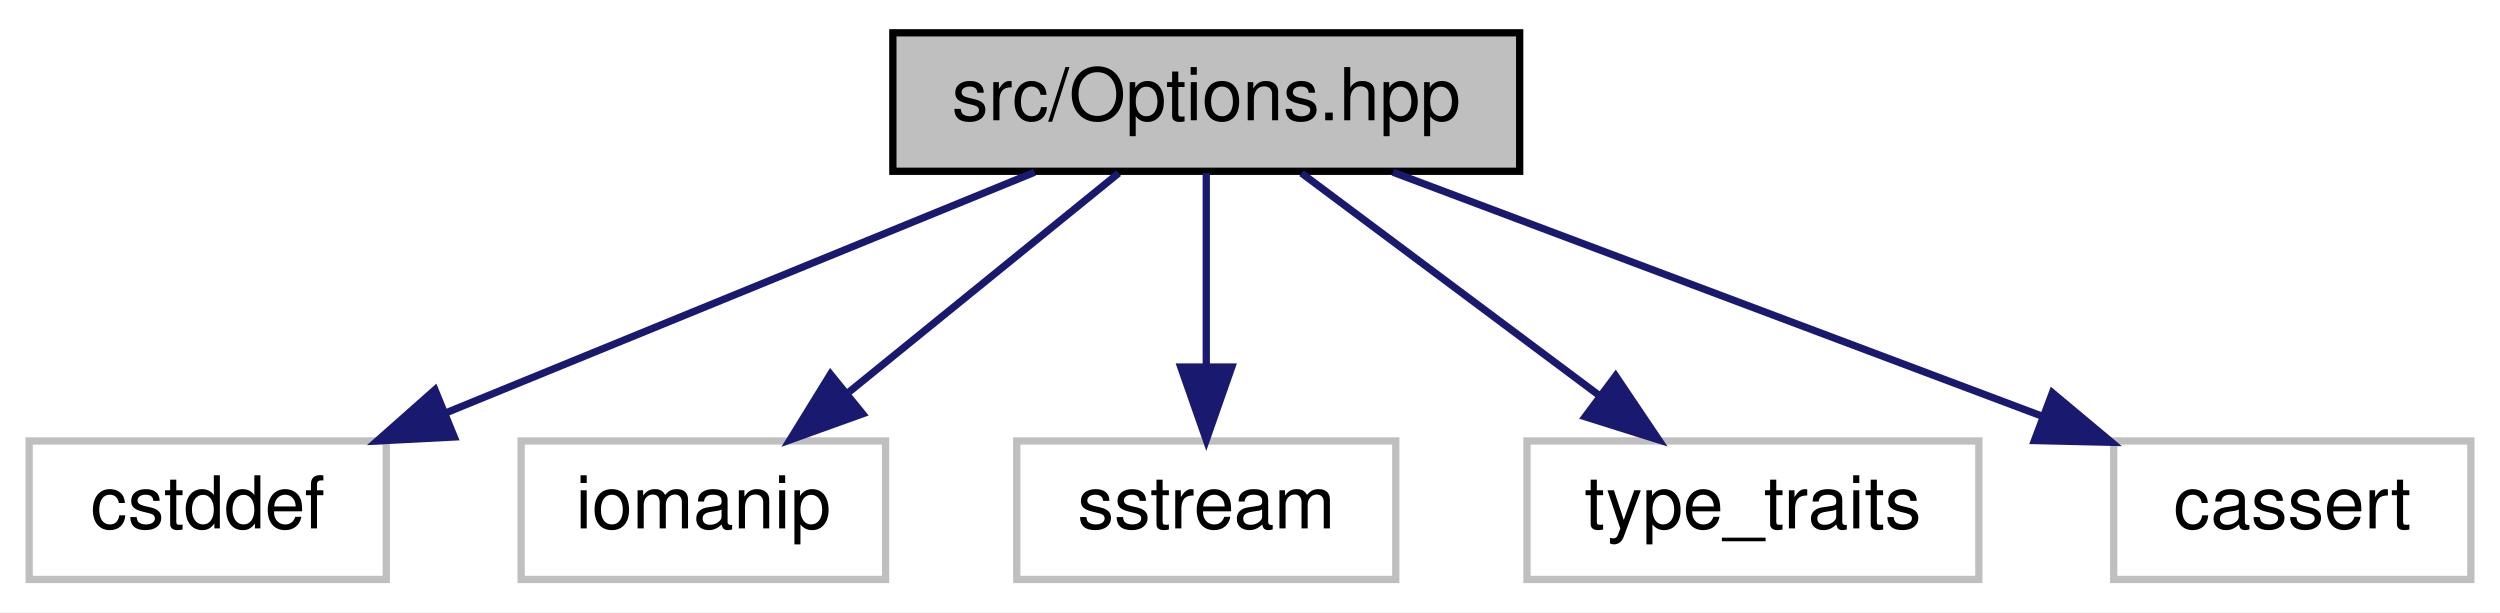
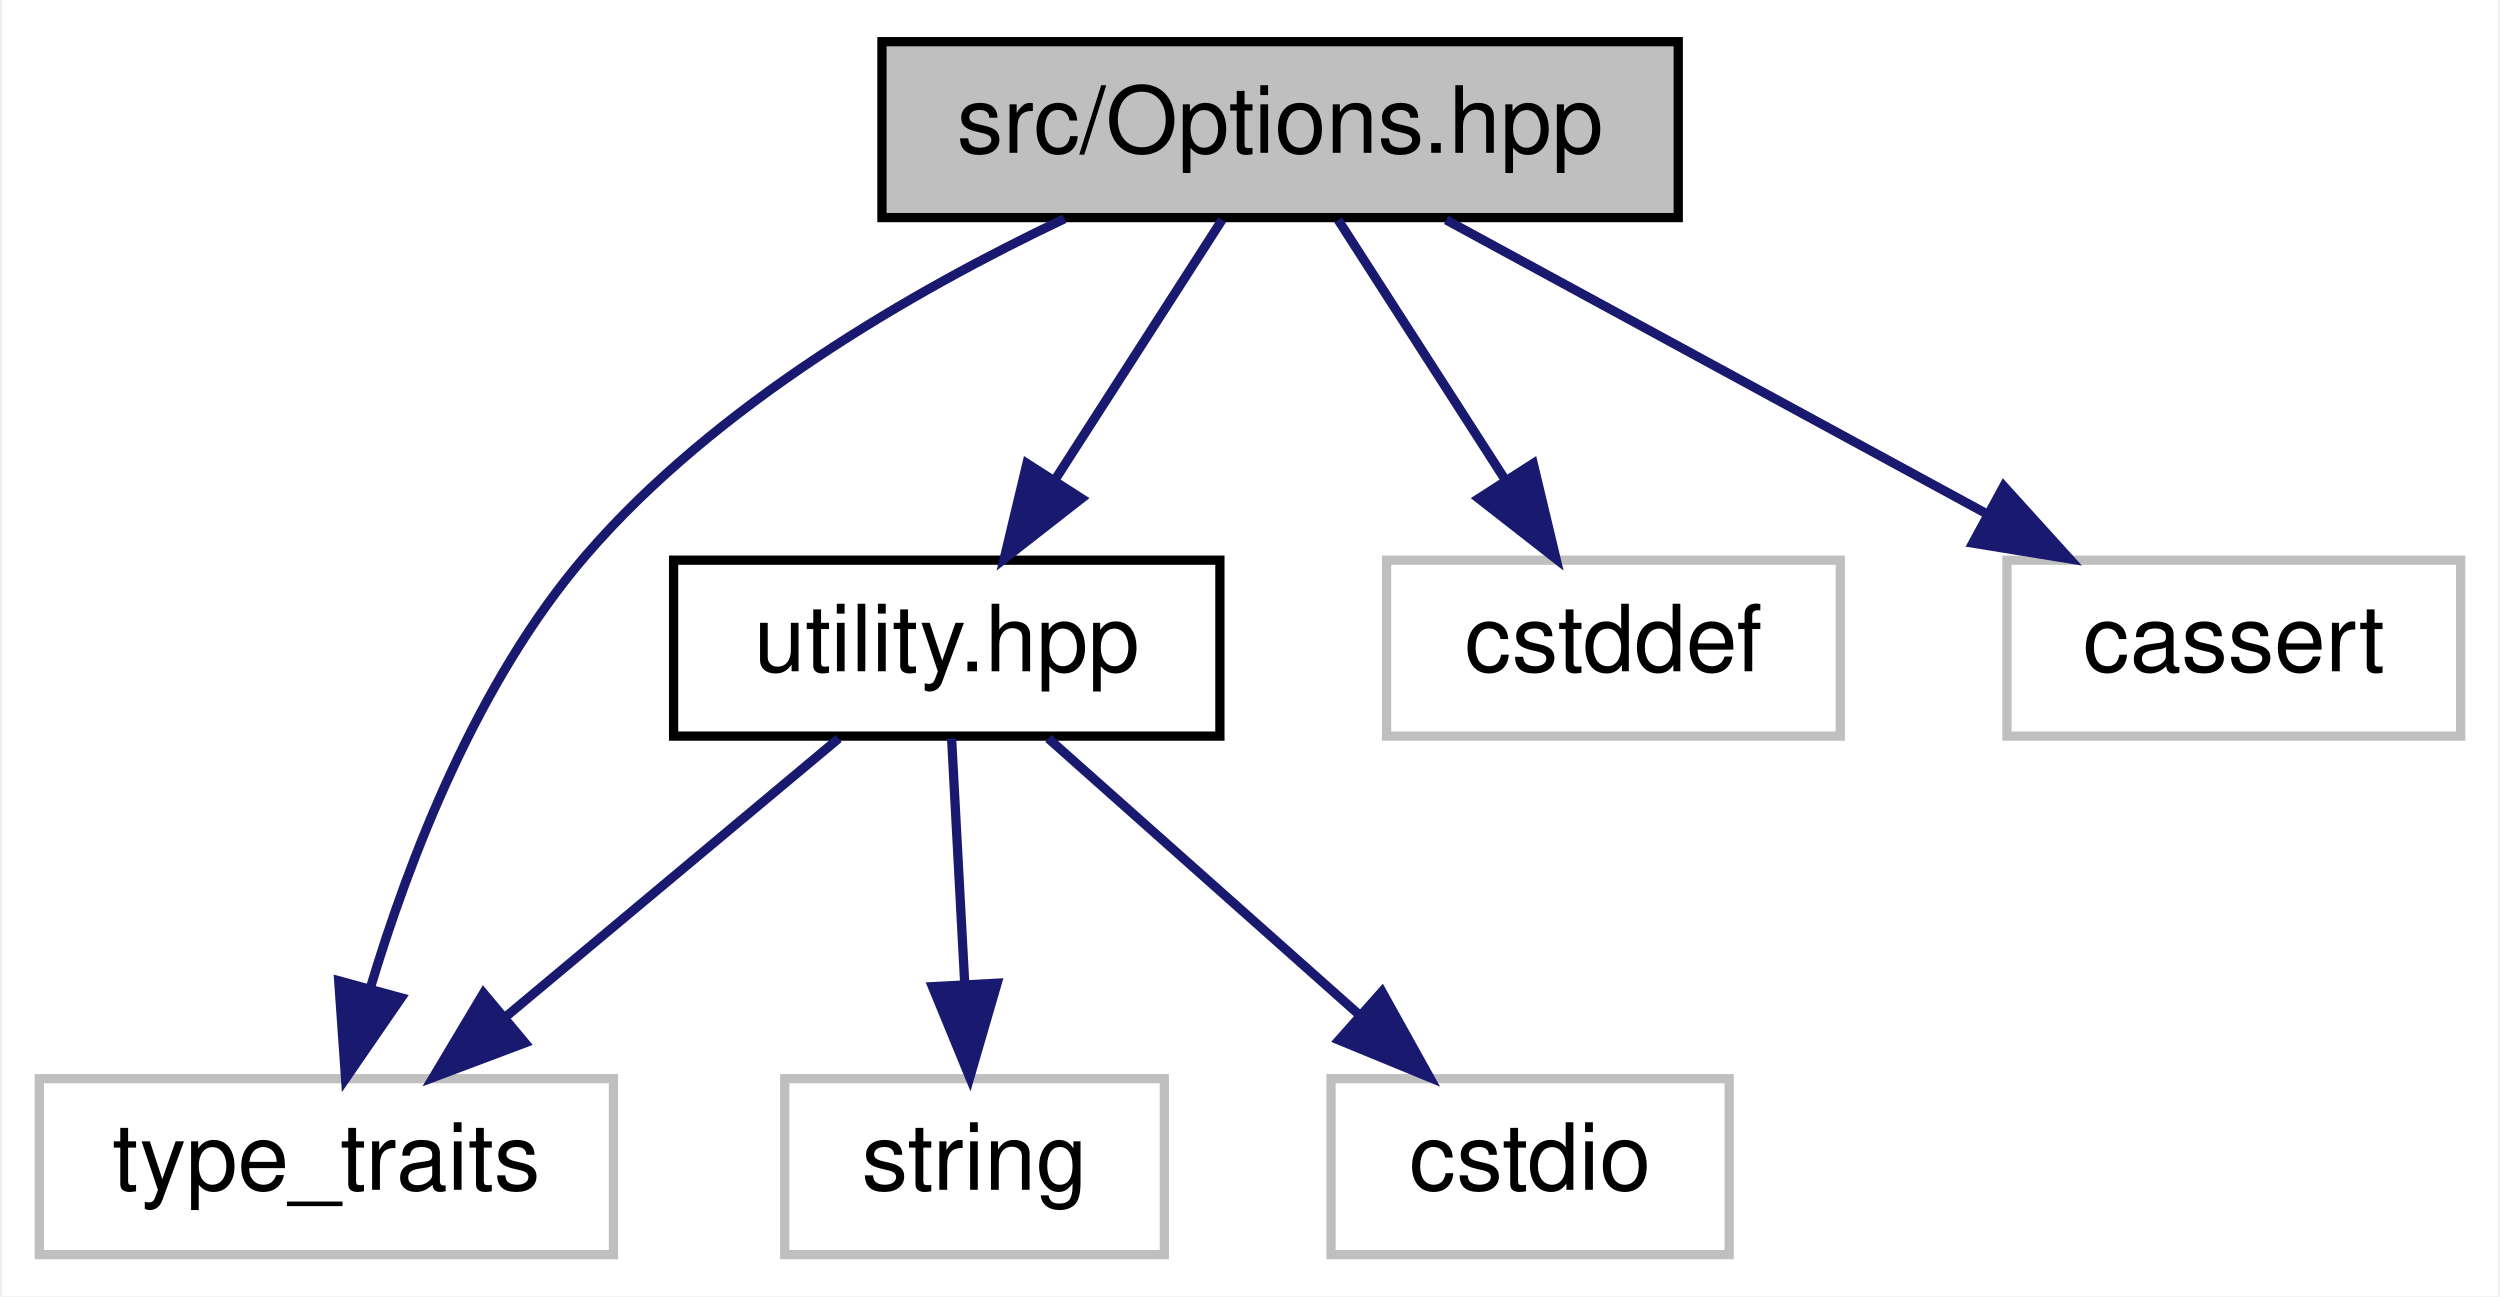
- <svg xmlns="http://www.w3.org/2000/svg" xmlns:xlink="http://www.w3.org/1999/xlink" width="343pt" height="84pt" viewBox="0.00 0.00 343.00 84.00">
-   <g id="graph0" class="graph" transform="scale(1 1) rotate(0) translate(4 80)">
-     <polygon fill="#ffffff" stroke="transparent" points="-4,4 -4,-80 339,-80 339,4 -4,4" />
+ <svg xmlns="http://www.w3.org/2000/svg" xmlns:xlink="http://www.w3.org/1999/xlink" width="270pt" height="140pt" viewBox="0.00 0.00 269.50 140.00">
+   <g id="graph0" class="graph" transform="scale(1 1) rotate(0) translate(4 136)">
+     <polygon fill="#ffffff" stroke="transparent" points="-4,4 -4,-136 265.5,-136 265.5,4 -4,4" />
    <g id="node1" class="node">
      <g id="a_node1">
        <a xlink:title="This file provides nih::Options&lt;&gt;, a substitute for getopt(3).">
-           <polygon fill="#bfbfbf" stroke="#000000" points="118.5,-56.5 118.5,-75.5 204.5,-75.5 204.5,-56.5 118.5,-56.5" />
-           <text text-anchor="middle" x="161.5" y="-63.5" font-family="Helvetica,sans-Serif" font-size="10.00" fill="#000000">src/Options.hpp</text>
+           <polygon fill="#bfbfbf" stroke="#000000" points="91,-112.5 91,-131.5 177,-131.5 177,-112.5 91,-112.5" />
+           <text text-anchor="middle" x="134" y="-119.5" font-family="Helvetica,sans-Serif" font-size="10.00" fill="#000000">src/Options.hpp</text>
        </a>
      </g>
    </g>
    <g id="node2" class="node">
      <g id="a_node2">
-         <a xlink:title=" ">
-           <polygon fill="#ffffff" stroke="#bfbfbf" points="0,-.5 0,-19.5 49,-19.5 49,-.5 0,-.5" />
-           <text text-anchor="middle" x="24.5" y="-7.5" font-family="Helvetica,sans-Serif" font-size="10.00" fill="#000000">cstddef</text>
+         <a xlink:href="utility_8hpp.html" target="_top" xlink:title="Implements generally useful functions.">
+           <polygon fill="#ffffff" stroke="#000000" points="68.5,-56.5 68.5,-75.5 127.5,-75.5 127.5,-56.5 68.5,-56.5" />
+           <text text-anchor="middle" x="98" y="-63.5" font-family="Helvetica,sans-Serif" font-size="10.00" fill="#000000">utility.hpp</text>
        </a>
      </g>
    </g>
    <g id="edge1" class="edge">
-       <path fill="none" stroke="#191970" d="M137.949,-56.373C115.661,-47.263 82.006,-33.506 57.136,-23.34" />
-       <polygon fill="#191970" stroke="#191970" points="58.325,-20.045 47.744,-19.501 55.676,-26.525 58.325,-20.045" />
+       <path fill="none" stroke="#191970" d="M127.729,-112.246C122.774,-104.537 115.717,-93.56 109.722,-84.235" />
+       <polygon fill="#191970" stroke="#191970" points="112.551,-82.162 104.199,-75.643 106.662,-85.947 112.551,-82.162" />
    </g>
    <g id="node3" class="node">
      <g id="a_node3">
        <a xlink:title=" ">
-           <polygon fill="#ffffff" stroke="#bfbfbf" points="67.5,-.5 67.5,-19.5 117.5,-19.5 117.5,-.5 67.5,-.5" />
-           <text text-anchor="middle" x="92.5" y="-7.5" font-family="Helvetica,sans-Serif" font-size="10.00" fill="#000000">iomanip</text>
+           <polygon fill="#ffffff" stroke="#bfbfbf" points="0,-.5 0,-19.5 62,-19.5 62,-.5 0,-.5" />
+           <text text-anchor="middle" x="31" y="-7.5" font-family="Helvetica,sans-Serif" font-size="10.00" fill="#000000">type_traits</text>
        </a>
      </g>
    </g>
+     <g id="edge6" class="edge">
+       <path fill="none" stroke="#191970" d="M110.701,-112.372C94.379,-104.617 73.054,-92.32 59,-76 47.35,-62.471 39.965,-43.383 35.722,-29.212" />
+       <polygon fill="#191970" stroke="#191970" points="39.083,-28.233 33.073,-19.508 32.331,-30.077 39.083,-28.233" />
+     </g>
+     <g id="node6" class="node">
+       <g id="a_node6">
+         <a xlink:title=" ">
+           <polygon fill="#ffffff" stroke="#bfbfbf" points="145.5,-56.5 145.5,-75.5 194.5,-75.5 194.5,-56.5 145.5,-56.5" />
+           <text text-anchor="middle" x="170" y="-63.5" font-family="Helvetica,sans-Serif" font-size="10.00" fill="#000000">cstddef</text>
+         </a>
+       </g>
+     </g>
+     <g id="edge5" class="edge">
+       <path fill="none" stroke="#191970" d="M140.271,-112.246C145.226,-104.537 152.283,-93.56 158.278,-84.235" />
+       <polygon fill="#191970" stroke="#191970" points="161.338,-85.947 163.801,-75.643 155.449,-82.162 161.338,-85.947" />
+     </g>
+     <g id="node7" class="node">
+       <g id="a_node7">
+         <a xlink:title=" ">
+           <polygon fill="#ffffff" stroke="#bfbfbf" points="212.5,-56.5 212.5,-75.5 261.5,-75.5 261.5,-56.5 212.5,-56.5" />
+           <text text-anchor="middle" x="237" y="-63.5" font-family="Helvetica,sans-Serif" font-size="10.00" fill="#000000">cassert</text>
+         </a>
+       </g>
+     </g>
+     <g id="edge7" class="edge">
+       <path fill="none" stroke="#191970" d="M151.941,-112.246C168.04,-103.493 191.888,-90.527 210.239,-80.55" />
+       <polygon fill="#191970" stroke="#191970" points="212.151,-83.494 219.264,-75.643 208.807,-77.344 212.151,-83.494" />
+     </g>
    <g id="edge2" class="edge">
-       <path fill="none" stroke="#191970" d="M149.481,-56.245C139.29,-47.975 124.464,-35.942 112.489,-26.223" />
-       <polygon fill="#191970" stroke="#191970" points="114.351,-23.227 104.381,-19.643 109.94,-28.662 114.351,-23.227" />
+       <path fill="none" stroke="#191970" d="M86.329,-56.245C76.434,-47.975 62.037,-35.942 50.41,-26.223" />
+       <polygon fill="#191970" stroke="#191970" points="52.454,-23.37 42.537,-19.643 47.965,-28.741 52.454,-23.37" />
    </g>
    <g id="node4" class="node">
      <g id="a_node4">
        <a xlink:title=" ">
-           <polygon fill="#ffffff" stroke="#bfbfbf" points="135.5,-.5 135.5,-19.5 187.5,-19.5 187.5,-.5 135.5,-.5" />
-           <text text-anchor="middle" x="161.5" y="-7.5" font-family="Helvetica,sans-Serif" font-size="10.00" fill="#000000">sstream</text>
+           <polygon fill="#ffffff" stroke="#bfbfbf" points="80.5,-.5 80.5,-19.5 121.5,-19.5 121.5,-.5 80.5,-.5" />
+           <text text-anchor="middle" x="101" y="-7.5" font-family="Helvetica,sans-Serif" font-size="10.00" fill="#000000">string</text>
        </a>
      </g>
    </g>
    <g id="edge3" class="edge">
-       <path fill="none" stroke="#191970" d="M161.5,-56.245C161.5,-48.938 161.5,-38.694 161.5,-29.705" />
-       <polygon fill="#191970" stroke="#191970" points="165,-29.643 161.5,-19.643 158,-29.643 165,-29.643" />
+       <path fill="none" stroke="#191970" d="M98.523,-56.245C98.914,-48.938 99.463,-38.694 99.944,-29.705" />
+       <polygon fill="#191970" stroke="#191970" points="103.443,-29.816 100.483,-19.643 96.453,-29.441 103.443,-29.816" />
    </g>
    <g id="node5" class="node">
      <g id="a_node5">
        <a xlink:title=" ">
-           <polygon fill="#ffffff" stroke="#bfbfbf" points="205.5,-.5 205.5,-19.5 267.5,-19.5 267.5,-.5 205.5,-.5" />
-           <text text-anchor="middle" x="236.5" y="-7.5" font-family="Helvetica,sans-Serif" font-size="10.00" fill="#000000">type_traits</text>
+           <polygon fill="#ffffff" stroke="#bfbfbf" points="139.5,-.5 139.5,-19.5 182.5,-19.5 182.5,-.5 139.5,-.5" />
+           <text text-anchor="middle" x="161" y="-7.5" font-family="Helvetica,sans-Serif" font-size="10.00" fill="#000000">cstdio</text>
        </a>
      </g>
    </g>
    <g id="edge4" class="edge">
-       <path fill="none" stroke="#191970" d="M174.564,-56.245C185.856,-47.814 202.385,-35.473 215.527,-25.66" />
-       <polygon fill="#191970" stroke="#191970" points="217.667,-28.43 223.586,-19.643 213.479,-22.821 217.667,-28.43" />
-     </g>
-     <g id="node6" class="node">
-       <g id="a_node6">
-         <a xlink:title=" ">
-           <polygon fill="#ffffff" stroke="#bfbfbf" points="286,-.5 286,-19.5 335,-19.5 335,-.5 286,-.5" />
-           <text text-anchor="middle" x="310.5" y="-7.5" font-family="Helvetica,sans-Serif" font-size="10.00" fill="#000000">cassert</text>
-         </a>
-       </g>
-     </g>
-     <g id="edge5" class="edge">
-       <path fill="none" stroke="#191970" d="M187.114,-56.373C211.717,-47.127 249.055,-33.093 276.213,-22.887" />
-       <polygon fill="#191970" stroke="#191970" points="277.586,-26.11 285.715,-19.315 275.123,-19.557 277.586,-26.11" />
+       <path fill="none" stroke="#191970" d="M108.974,-56.245C118.188,-48.055 131.553,-36.175 142.43,-26.507" />
+       <polygon fill="#191970" stroke="#191970" points="145.003,-28.902 150.152,-19.643 140.353,-23.67 145.003,-28.902" />
    </g>
  </g>
</svg>
